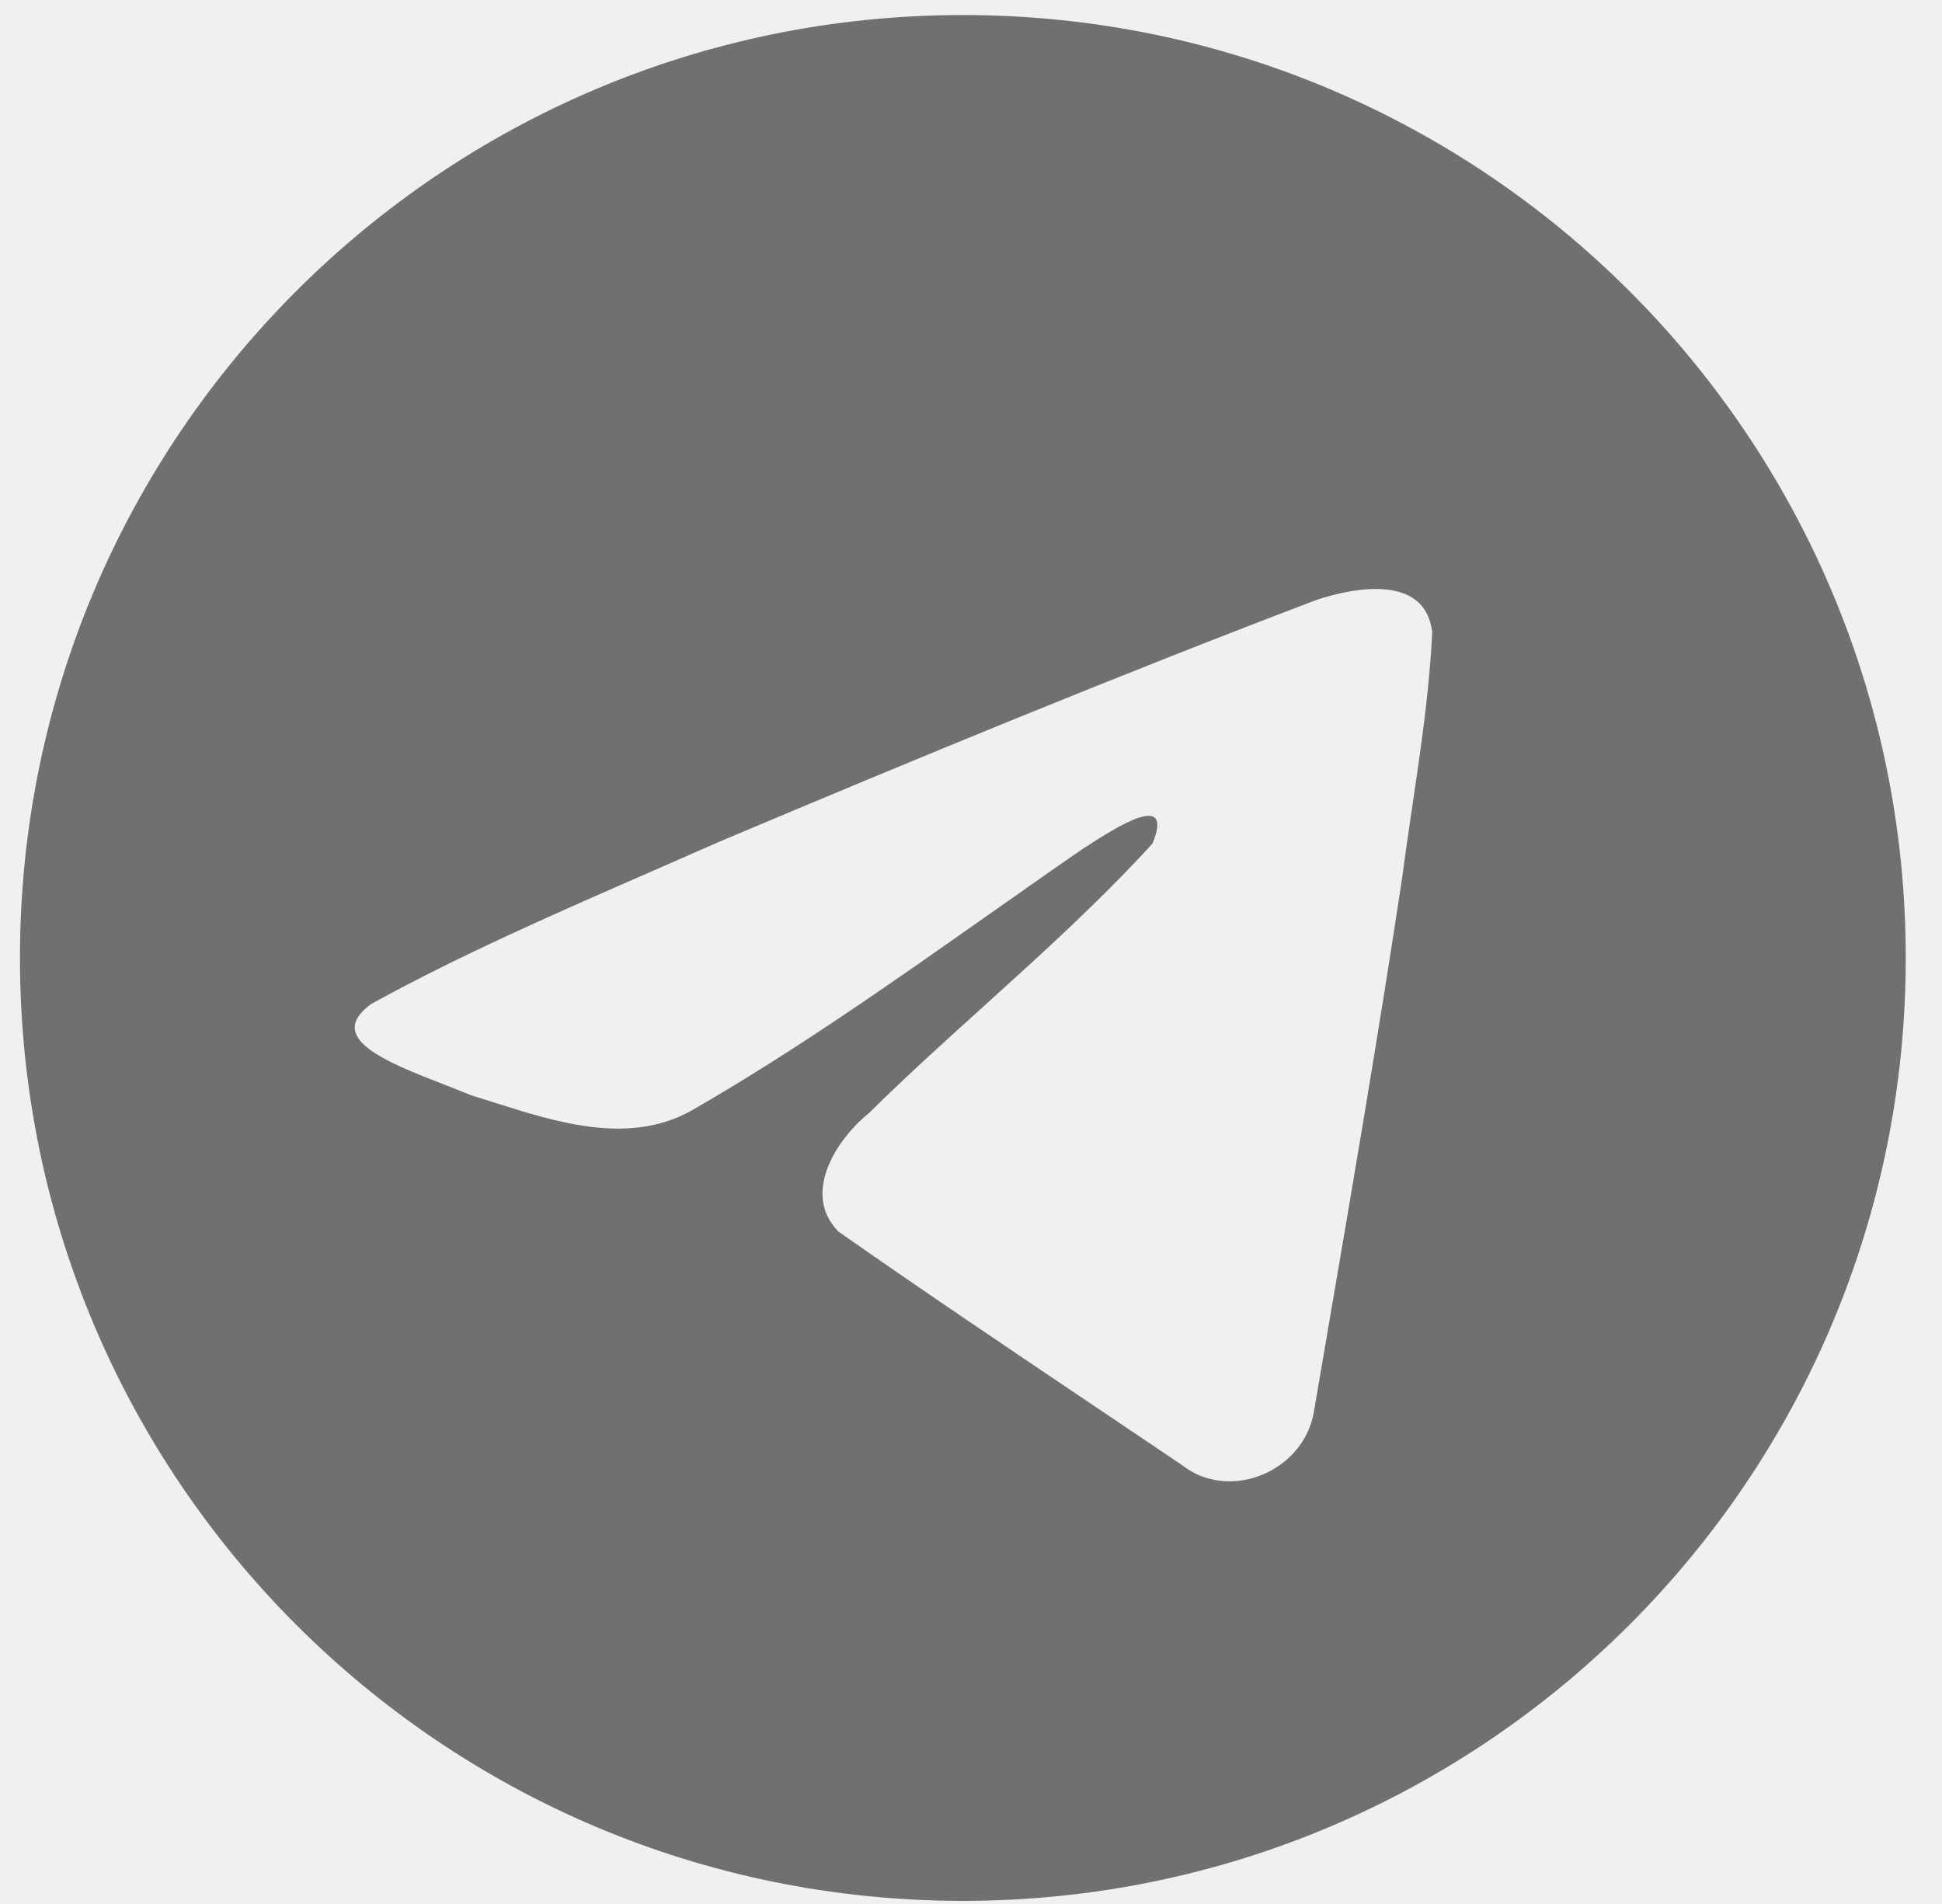
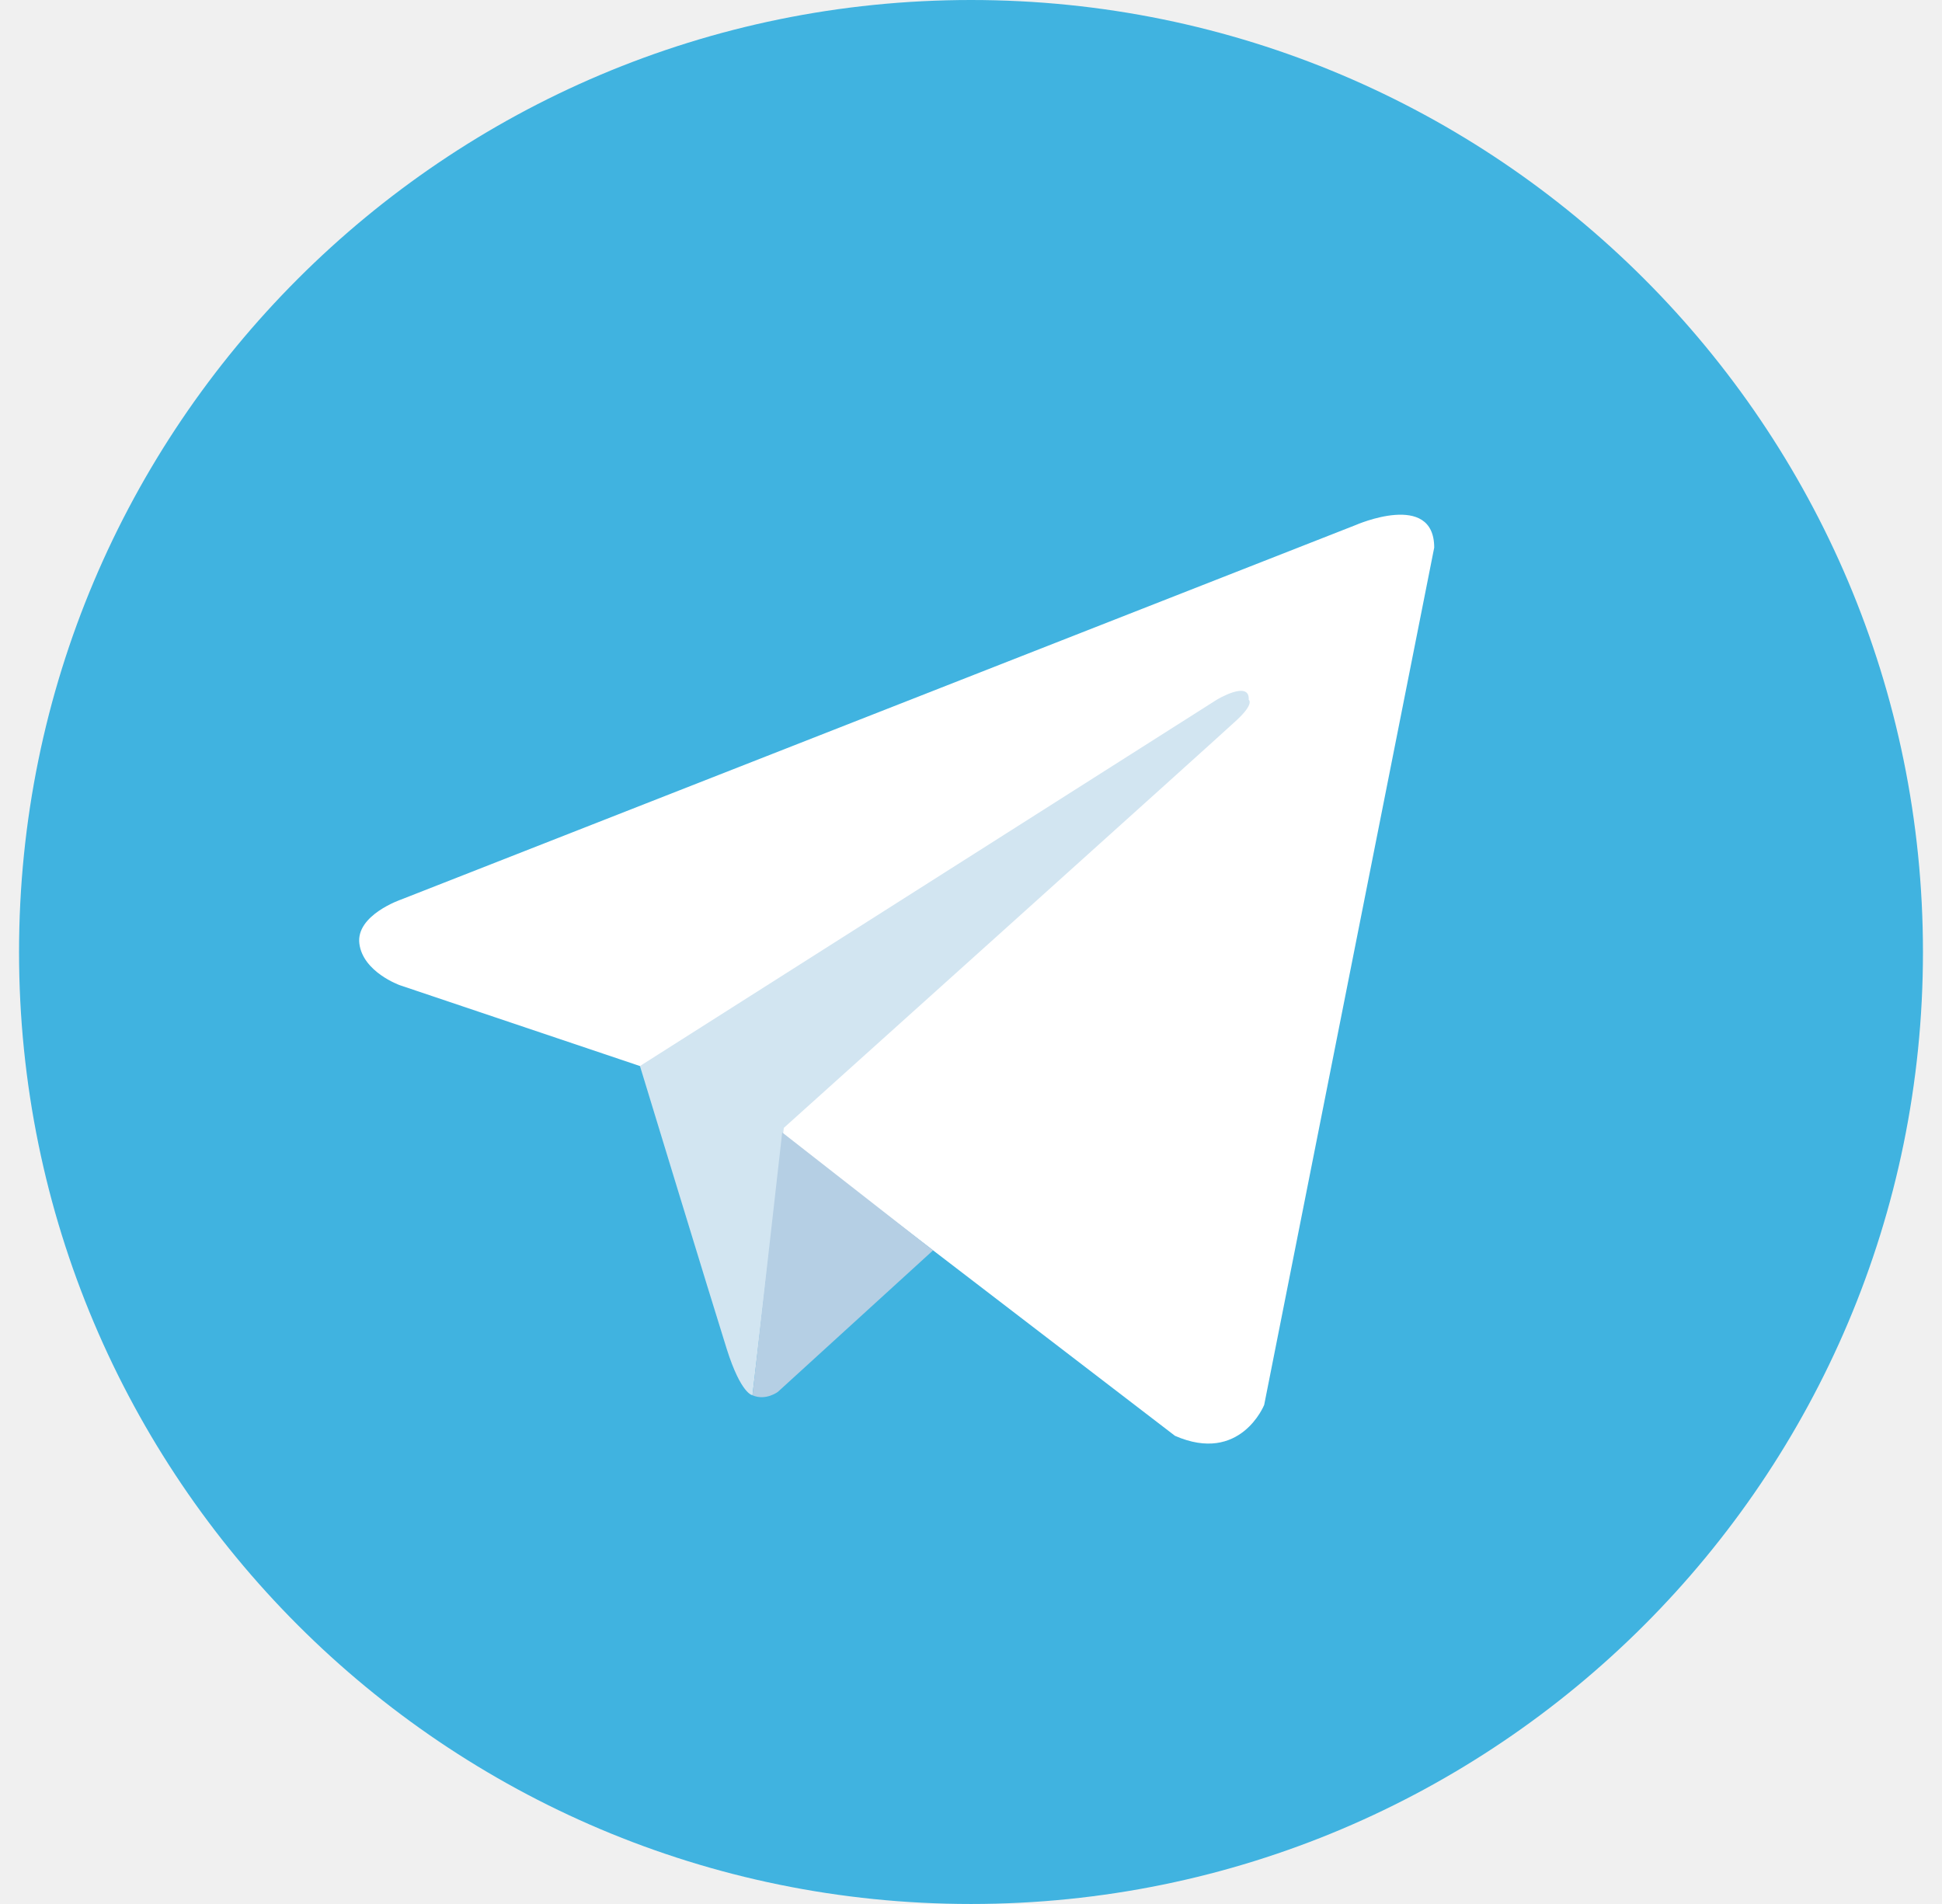
- <svg xmlns="http://www.w3.org/2000/svg" width="51" height="50" viewBox="0 0 51 50" fill="none">
-   <path fill-rule="evenodd" clip-rule="evenodd" d="M50.048 25.156C50.048 38.832 38.961 49.918 25.286 49.918C11.61 49.918 0.524 38.832 0.524 25.156C0.524 11.481 11.61 0.395 25.286 0.395C38.961 0.395 50.048 11.481 50.048 25.156ZM17.104 22.888C14.623 23.971 12.074 25.084 9.744 26.367L9.744 26.367C8.527 27.259 10.144 27.889 11.662 28.48C11.903 28.574 12.142 28.667 12.366 28.76C12.553 28.817 12.743 28.878 12.935 28.939C14.623 29.477 16.504 30.076 18.143 29.174C20.834 27.628 23.374 25.841 25.912 24.055C26.744 23.47 27.575 22.884 28.411 22.308C28.45 22.283 28.494 22.254 28.543 22.223C29.255 21.761 30.858 20.723 30.265 22.154C28.863 23.686 27.362 25.043 25.853 26.408C24.835 27.327 23.814 28.25 22.818 29.232C21.95 29.937 21.048 31.356 22.02 32.343C24.259 33.911 26.533 35.44 28.805 36.968C29.545 37.466 30.284 37.963 31.022 38.461C32.273 39.46 34.227 38.652 34.502 37.092C34.625 36.374 34.748 35.656 34.87 34.938C35.549 30.971 36.227 27.003 36.827 23.024C36.908 22.4 37.001 21.776 37.093 21.151C37.317 19.637 37.541 18.122 37.612 16.6C37.431 15.081 35.59 15.415 34.565 15.757C29.297 17.761 24.083 19.914 18.889 22.105C18.3 22.365 17.704 22.626 17.104 22.888Z" fill="#707070" />
+ <svg xmlns="http://www.w3.org/2000/svg" width="51px" height="50px" viewBox="0 0 256 256" version="1.1" preserveAspectRatio="xMidYMid">
+   <g>
+     <path d="M128,0 C57.307,0 0,57.307 0,128 L0,128 C0,198.693 57.307,256 128,256 L128,256 C198.693,256 256,198.693 256,128 L256,128 C256,57.307 198.693,0 128,0 L128,0 Z" fill="#40B3E0">
+         </path>
+     <path d="M190.283,73.631 L167.421,188.898 C167.421,188.898 164.224,196.892 155.431,193.055 L102.673,152.607 L83.489,143.335 L51.195,132.463 C51.195,132.463 46.239,130.705 45.759,126.868 C45.28,123.031 51.355,120.953 51.355,120.953 L179.731,70.593 C179.731,70.593 190.283,65.957 190.283,73.631" fill="#FFFFFF">
+         </path>
+     <path d="M98.618,187.603 C98.618,187.603 97.078,187.459 95.159,181.383 C93.241,175.309 83.489,143.334 83.489,143.334 L161.026,94.094 C161.026,94.094 165.503,91.376 165.343,94.094 C165.343,94.094 166.142,94.573 163.744,96.811 C161.346,99.05 102.833,151.648 102.833,151.648" fill="#D2E5F1">
+         </path>
+     <path d="M122.901,168.115 L102.034,187.141 C102.034,187.141 100.403,188.379 98.618,187.603 L102.614,152.262" fill="#B5CFE4">
+         </path>
+   </g>
</svg>
